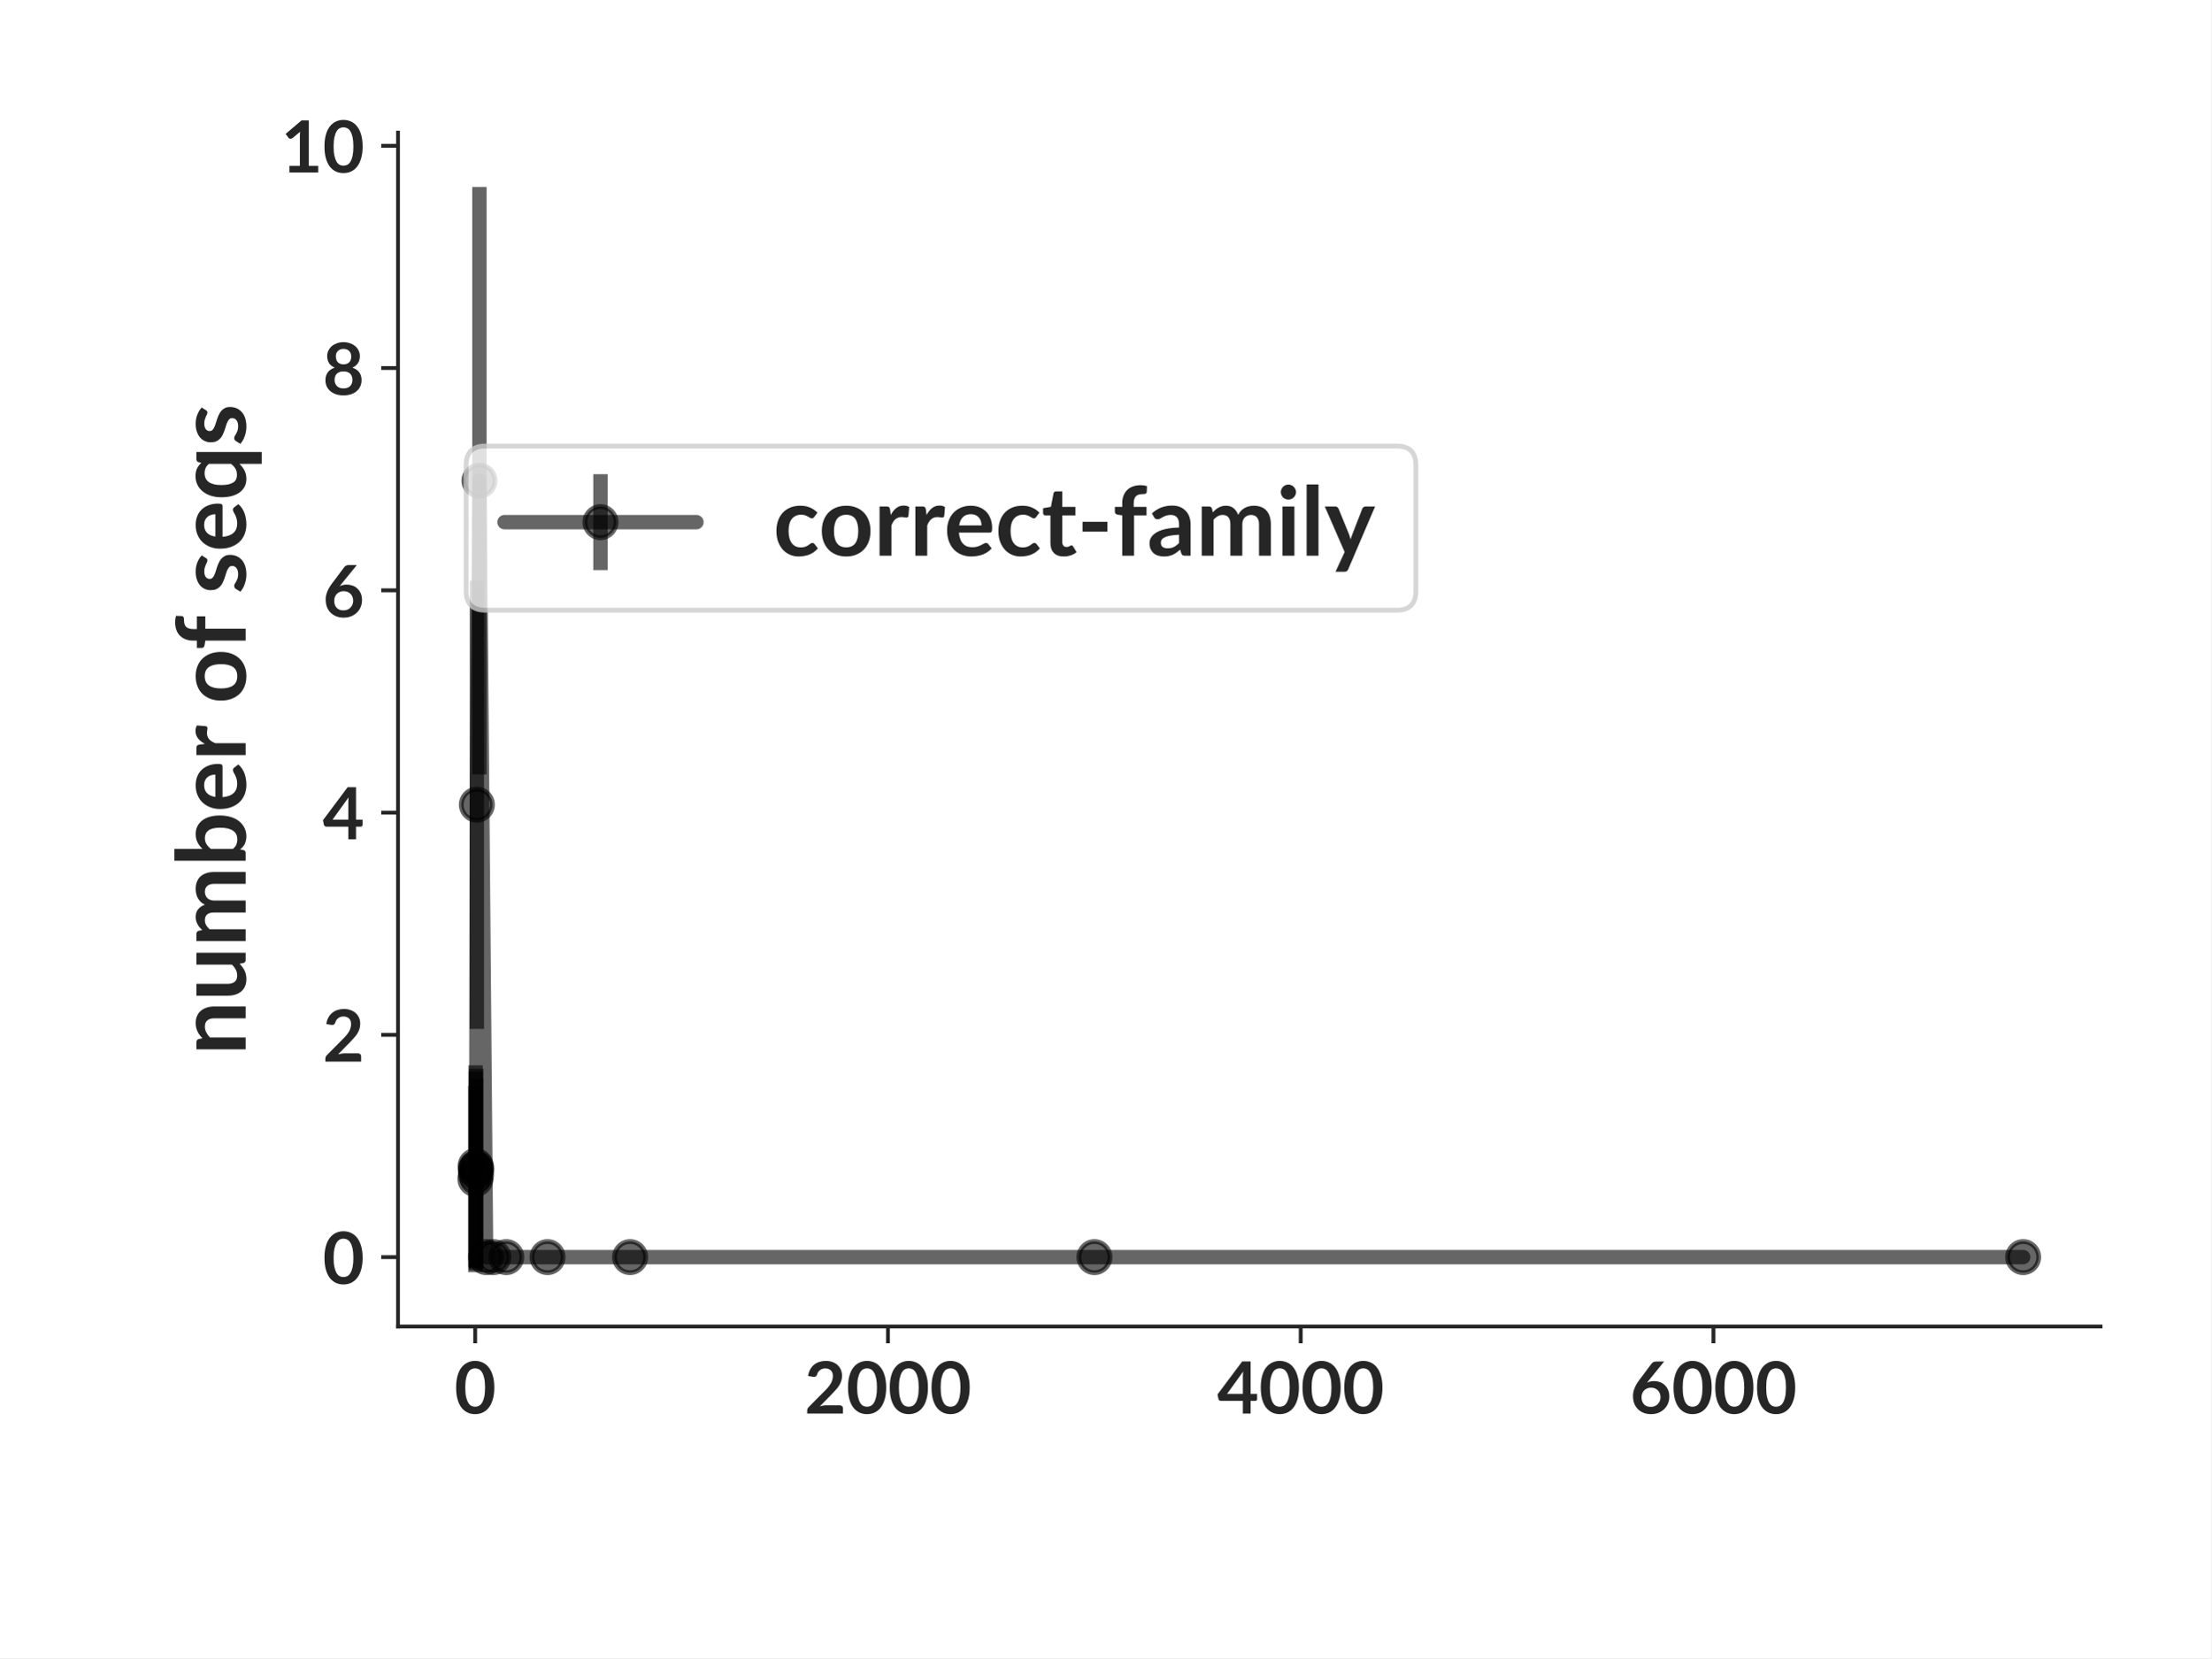
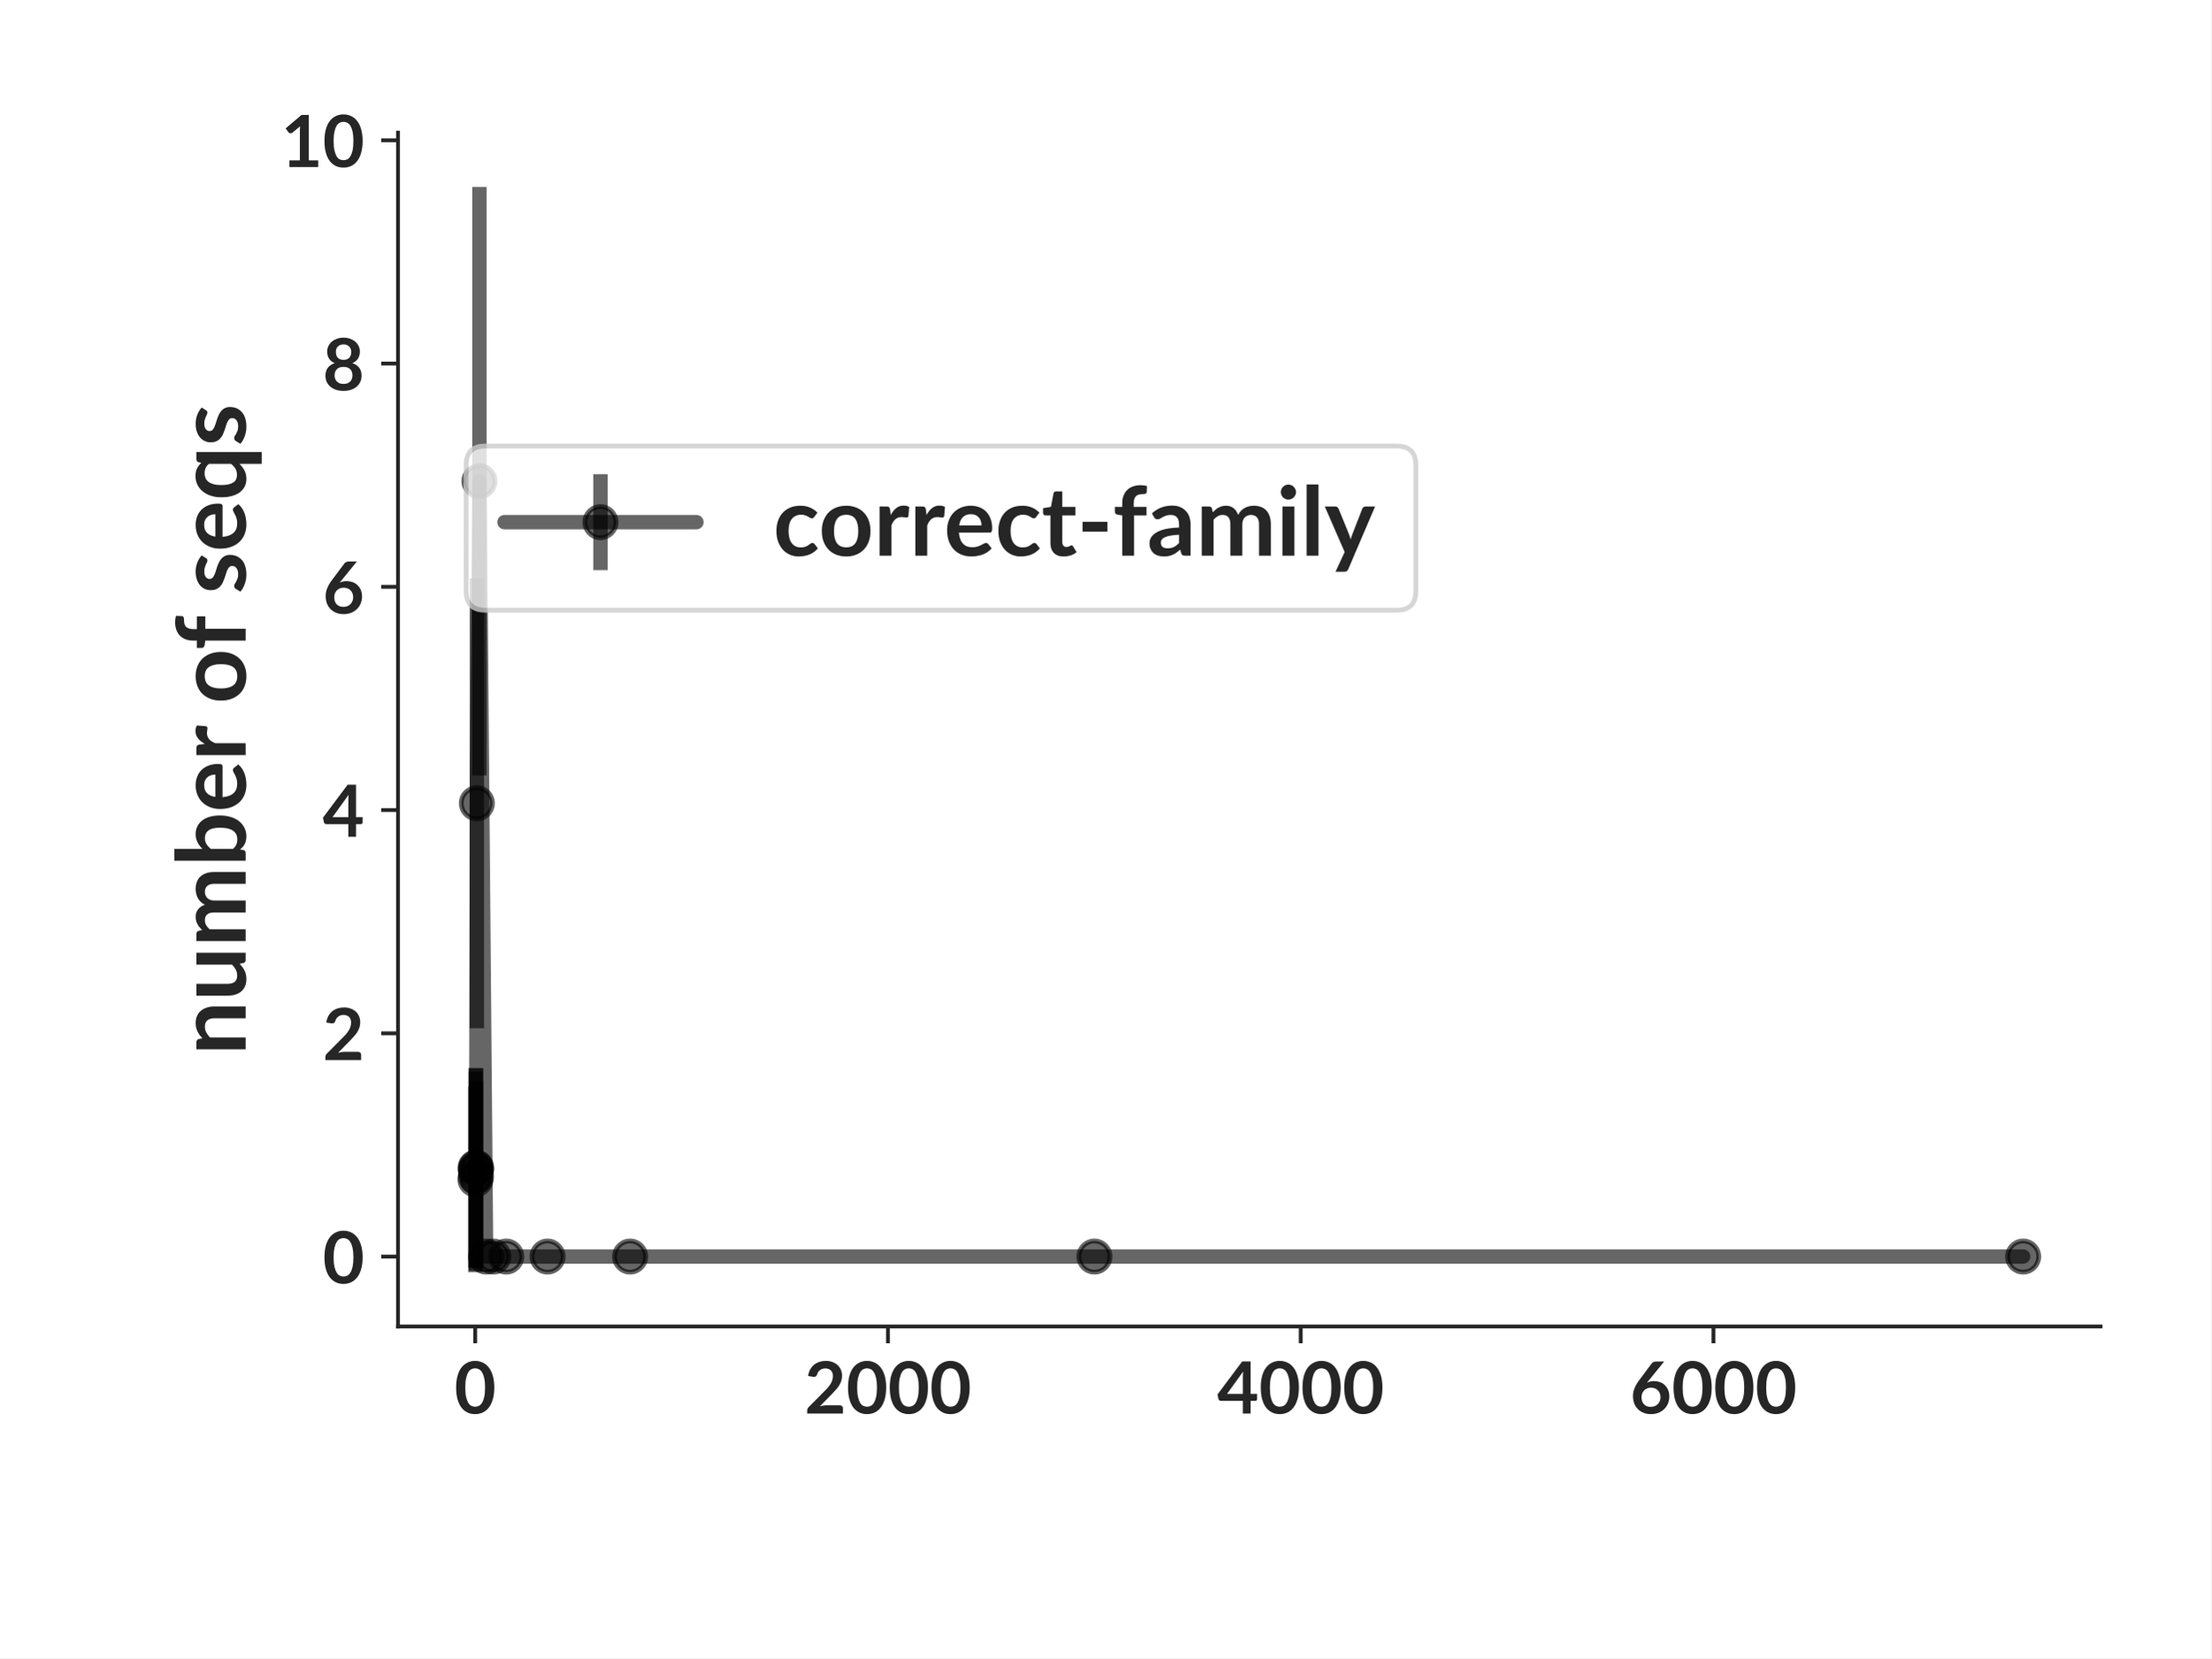
<svg xmlns="http://www.w3.org/2000/svg" xmlns:xlink="http://www.w3.org/1999/xlink" width="460.8pt" height="345.6pt" viewBox="0 0 460.8 345.6" version="1.1">
  <defs>
    <style type="text/css">*{stroke-linejoin: round; stroke-linecap: butt}</style>
  </defs>
  <g id="figure_1">
    <g id="patch_1">
      <path d="M 0 345.6  L 460.8 345.6  L 460.8 0  L 0 0  z " style="fill: #ffffff" />
    </g>
    <g id="axes_1">
      <g id="patch_2">
        <path d="M 82.944 276.48  L 437.76 276.48  L 437.76 27.648  L 82.944 27.648  z " style="fill: #ffffff" />
      </g>
      <g id="matplotlib.axis_1">
        <g id="xtick_1">
          <g id="line2d_1">
            <defs>
-               <path id="m485524770a" d="M 0 0  L 0 3.5  " style="stroke: #262626; stroke-width: 0.8" />
+               <path id="m632cafc0ba" d="M 0 0  L 0 3.5  " style="stroke: #262626; stroke-width: 0.8" />
            </defs>
            <g>
-               <use xlink:href="#m485524770a" x="99.029" y="276.48" style="fill: #262626; stroke: #262626; stroke-width: 0.8" />
+               <use xlink:href="#m632cafc0ba" x="99.029" y="276.48" style="fill: #262626; stroke: #262626; stroke-width: 0.8" />
            </g>
          </g>
          <g id="text_1">
            <text style="font-weight: 700; font-size: 15px; font-family: 'Lato'; text-anchor: middle; fill: #262626" x="99.029" y="294.625" transform="rotate(-0 99.02899 294.6245)">0</text>
          </g>
        </g>
        <g id="xtick_2">
          <g id="line2d_2">
            <g>
-               <use xlink:href="#m485524770a" x="185.051" y="276.48" style="fill: #262626; stroke: #262626; stroke-width: 0.8" />
+               <use xlink:href="#m632cafc0ba" x="185.051" y="276.48" style="fill: #262626; stroke: #262626; stroke-width: 0.8" />
            </g>
          </g>
          <g id="text_2">
            <text style="font-weight: 700; font-size: 15px; font-family: 'Lato'; text-anchor: middle; fill: #262626" x="185.051" y="294.625" transform="rotate(-0 185.0507 294.6245)">2000</text>
          </g>
        </g>
        <g id="xtick_3">
          <g id="line2d_3">
            <g>
-               <use xlink:href="#m485524770a" x="271.072" y="276.48" style="fill: #262626; stroke: #262626; stroke-width: 0.8" />
+               <use xlink:href="#m632cafc0ba" x="271.072" y="276.48" style="fill: #262626; stroke: #262626; stroke-width: 0.8" />
            </g>
          </g>
          <g id="text_3">
            <text style="font-weight: 700; font-size: 15px; font-family: 'Lato'; text-anchor: middle; fill: #262626" x="271.072" y="294.625" transform="rotate(-0 271.0725 294.6245)">4000</text>
          </g>
        </g>
        <g id="xtick_4">
          <g id="line2d_4">
            <g>
-               <use xlink:href="#m485524770a" x="357.094" y="276.48" style="fill: #262626; stroke: #262626; stroke-width: 0.8" />
+               <use xlink:href="#m632cafc0ba" x="357.094" y="276.48" style="fill: #262626; stroke: #262626; stroke-width: 0.8" />
            </g>
          </g>
          <g id="text_4">
            <text style="font-weight: 700; font-size: 15px; font-family: 'Lato'; text-anchor: middle; fill: #262626" x="357.094" y="294.625" transform="rotate(-0 357.0942 294.6245)">6000</text>
          </g>
        </g>
      </g>
      <g id="matplotlib.axis_2">
        <g id="ytick_1">
          <g id="line2d_5">
            <defs>
-               <path id="mf9f86a0f43" d="M 0 0  L -3.5 0  " style="stroke: #262626; stroke-width: 0.8" />
+               <path id="m82e2b56871" d="M 0 0  L -3.5 0  " style="stroke: #262626; stroke-width: 0.8" />
            </defs>
            <g>
-               <use xlink:href="#mf9f86a0f43" x="82.944" y="262.024" style="fill: #262626; stroke: #262626; stroke-width: 0.8" />
+               <use xlink:href="#m82e2b56871" x="82.944" y="261.91" style="fill: #262626; stroke: #262626; stroke-width: 0.8" />
            </g>
          </g>
          <g id="text_5">
-             <text style="font-weight: 700; font-size: 15px; font-family: 'Lato'; text-anchor: end; fill: #262626" x="75.944" y="267.596" transform="rotate(-0 75.944 267.596)">0</text>
+             <text style="font-weight: 700; font-size: 15px; font-family: 'Lato'; text-anchor: end; fill: #262626" x="75.944" y="267.483" transform="rotate(-0 75.944 267.4827)">0</text>
          </g>
        </g>
        <g id="ytick_2">
          <g id="line2d_6">
            <g>
-               <use xlink:href="#mf9f86a0f43" x="82.944" y="215.695" style="fill: #262626; stroke: #262626; stroke-width: 0.8" />
+               <use xlink:href="#m82e2b56871" x="82.944" y="215.376" style="fill: #262626; stroke: #262626; stroke-width: 0.8" />
            </g>
          </g>
          <g id="text_6">
-             <text style="font-weight: 700; font-size: 15px; font-family: 'Lato'; text-anchor: end; fill: #262626" x="75.944" y="221.268" transform="rotate(-0 75.944 221.2677)">2</text>
+             <text style="font-weight: 700; font-size: 15px; font-family: 'Lato'; text-anchor: end; fill: #262626" x="75.944" y="220.948" transform="rotate(-0 75.944 220.9478)">2</text>
          </g>
        </g>
        <g id="ytick_3">
          <g id="line2d_7">
            <g>
-               <use xlink:href="#mf9f86a0f43" x="82.944" y="169.367" style="fill: #262626; stroke: #262626; stroke-width: 0.8" />
+               <use xlink:href="#m82e2b56871" x="82.944" y="168.841" style="fill: #262626; stroke: #262626; stroke-width: 0.8" />
            </g>
          </g>
          <g id="text_7">
-             <text style="font-weight: 700; font-size: 15px; font-family: 'Lato'; text-anchor: end; fill: #262626" x="75.944" y="174.939" transform="rotate(-0 75.944 174.9394)">4</text>
+             <text style="font-weight: 700; font-size: 15px; font-family: 'Lato'; text-anchor: end; fill: #262626" x="75.944" y="174.413" transform="rotate(-0 75.944 174.4129)">4</text>
          </g>
        </g>
        <g id="ytick_4">
          <g id="line2d_8">
            <g>
-               <use xlink:href="#mf9f86a0f43" x="82.944" y="123.039" style="fill: #262626; stroke: #262626; stroke-width: 0.8" />
+               <use xlink:href="#m82e2b56871" x="82.944" y="122.306" style="fill: #262626; stroke: #262626; stroke-width: 0.8" />
            </g>
          </g>
          <g id="text_8">
-             <text style="font-weight: 700; font-size: 15px; font-family: 'Lato'; text-anchor: end; fill: #262626" x="75.944" y="128.611" transform="rotate(-0 75.944 128.6111)">6</text>
+             <text style="font-weight: 700; font-size: 15px; font-family: 'Lato'; text-anchor: end; fill: #262626" x="75.944" y="127.878" transform="rotate(-0 75.944 127.878)">6</text>
          </g>
        </g>
        <g id="ytick_5">
          <g id="line2d_9">
            <g>
-               <use xlink:href="#mf9f86a0f43" x="82.944" y="76.711" style="fill: #262626; stroke: #262626; stroke-width: 0.8" />
+               <use xlink:href="#m82e2b56871" x="82.944" y="75.771" style="fill: #262626; stroke: #262626; stroke-width: 0.8" />
            </g>
          </g>
          <g id="text_9">
-             <text style="font-weight: 700; font-size: 15px; font-family: 'Lato'; text-anchor: end; fill: #262626" x="75.944" y="82.283" transform="rotate(-0 75.944 82.2828)">8</text>
+             <text style="font-weight: 700; font-size: 15px; font-family: 'Lato'; text-anchor: end; fill: #262626" x="75.944" y="81.343" transform="rotate(-0 75.944 81.34317)">8</text>
          </g>
        </g>
        <g id="ytick_6">
          <g id="line2d_10">
            <g>
-               <use xlink:href="#mf9f86a0f43" x="82.944" y="30.382" style="fill: #262626; stroke: #262626; stroke-width: 0.8" />
+               <use xlink:href="#m82e2b56871" x="82.944" y="29.236" style="fill: #262626; stroke: #262626; stroke-width: 0.8" />
            </g>
          </g>
          <g id="text_10">
-             <text style="font-weight: 700; font-size: 15px; font-family: 'Lato'; text-anchor: end; fill: #262626" x="75.944" y="35.955" transform="rotate(-0 75.944 35.95451)">10</text>
+             <text style="font-weight: 700; font-size: 15px; font-family: 'Lato'; text-anchor: end; fill: #262626" x="75.944" y="34.808" transform="rotate(-0 75.944 34.8083)">10</text>
          </g>
        </g>
        <g id="text_11">
          <text style="font-weight: 700; font-size: 20px; font-family: 'Lato'; text-anchor: middle; fill: #262626" x="51.194" y="152.064" transform="rotate(-90 51.194 152.064)">number of seqs</text>
        </g>
      </g>
      <g id="LineCollection_1">
-         <path d="M 99.072 265.169  L 99.072 226.35  " clip-path="url(#p2bc1649f68)" style="fill: none; stroke: #000000; stroke-opacity: 0.6; stroke-width: 3" />
-         <path d="M 99.115 264.002  L 99.115 222.042  " clip-path="url(#p2bc1649f68)" style="fill: none; stroke: #000000; stroke-opacity: 0.6; stroke-width: 3" />
-         <path d="M 99.158 264.38  L 99.158 223.377  " clip-path="url(#p2bc1649f68)" style="fill: none; stroke: #000000; stroke-opacity: 0.6; stroke-width: 3" />
-         <path d="M 99.201 264.771  L 99.201 224.813  " clip-path="url(#p2bc1649f68)" style="fill: none; stroke: #000000; stroke-opacity: 0.6; stroke-width: 3" />
-         <path d="M 99.244 264.211  L 99.244 222.774  " clip-path="url(#p2bc1649f68)" style="fill: none; stroke: #000000; stroke-opacity: 0.6; stroke-width: 3" />
-         <path d="M 99.373 214.462  L 99.373 120.987  " clip-path="url(#p2bc1649f68)" style="fill: none; stroke: #000000; stroke-opacity: 0.6; stroke-width: 3" />
-         <path d="M 99.911 161.414  L 99.911 38.959  " clip-path="url(#p2bc1649f68)" style="fill: none; stroke: #000000; stroke-opacity: 0.6; stroke-width: 3" />
-         <path d="M 101.309 262.024  L 101.309 262.024  " clip-path="url(#p2bc1649f68)" style="fill: none; stroke: #000000; stroke-opacity: 0.6; stroke-width: 3" />
-         <path d="M 102.814 262.024  L 102.814 262.024  " clip-path="url(#p2bc1649f68)" style="fill: none; stroke: #000000; stroke-opacity: 0.6; stroke-width: 3" />
-         <path d="M 105.502 262.024  L 105.502 262.024  " clip-path="url(#p2bc1649f68)" style="fill: none; stroke: #000000; stroke-opacity: 0.6; stroke-width: 3" />
-         <path d="M 114.104 262.024  L 114.104 262.024  " clip-path="url(#p2bc1649f68)" style="fill: none; stroke: #000000; stroke-opacity: 0.6; stroke-width: 3" />
-         <path d="M 131.309 262.024  L 131.309 262.024  " clip-path="url(#p2bc1649f68)" style="fill: none; stroke: #000000; stroke-opacity: 0.6; stroke-width: 3" />
-         <path d="M 228.083 262.024  L 228.083 262.024  " clip-path="url(#p2bc1649f68)" style="fill: none; stroke: #000000; stroke-opacity: 0.6; stroke-width: 3" />
-         <path d="M 421.632 262.024  L 421.632 262.024  " clip-path="url(#p2bc1649f68)" style="fill: none; stroke: #000000; stroke-opacity: 0.6; stroke-width: 3" />
+         <path d="M 99.072 265.169  L 99.072 226.473  " clip-path="url(#pa1b2f911ae)" style="fill: none; stroke: #000000; stroke-opacity: 0.6; stroke-width: 3" />
+         <path d="M 99.115 264.14  L 99.115 222.599  " clip-path="url(#pa1b2f911ae)" style="fill: none; stroke: #000000; stroke-opacity: 0.6; stroke-width: 3" />
+         <path d="M 99.158 264.361  L 99.158 223.395  " clip-path="url(#pa1b2f911ae)" style="fill: none; stroke: #000000; stroke-opacity: 0.6; stroke-width: 3" />
+         <path d="M 99.201 264.906  L 99.201 225.433  " clip-path="url(#pa1b2f911ae)" style="fill: none; stroke: #000000; stroke-opacity: 0.6; stroke-width: 3" />
+         <path d="M 99.244 264.171  L 99.244 222.712  " clip-path="url(#pa1b2f911ae)" style="fill: none; stroke: #000000; stroke-opacity: 0.6; stroke-width: 3" />
+         <path d="M 99.373 214.315  L 99.373 120.543  " clip-path="url(#pa1b2f911ae)" style="fill: none; stroke: #000000; stroke-opacity: 0.6; stroke-width: 3" />
+         <path d="M 99.911 161.607  L 99.911 38.959  " clip-path="url(#pa1b2f911ae)" style="fill: none; stroke: #000000; stroke-opacity: 0.6; stroke-width: 3" />
+         <path d="M 101.309 261.91  L 101.309 261.91  " clip-path="url(#pa1b2f911ae)" style="fill: none; stroke: #000000; stroke-opacity: 0.6; stroke-width: 3" />
+         <path d="M 102.814 261.91  L 102.814 261.91  " clip-path="url(#pa1b2f911ae)" style="fill: none; stroke: #000000; stroke-opacity: 0.6; stroke-width: 3" />
+         <path d="M 105.502 261.91  L 105.502 261.91  " clip-path="url(#pa1b2f911ae)" style="fill: none; stroke: #000000; stroke-opacity: 0.6; stroke-width: 3" />
+         <path d="M 114.104 261.91  L 114.104 261.91  " clip-path="url(#pa1b2f911ae)" style="fill: none; stroke: #000000; stroke-opacity: 0.6; stroke-width: 3" />
+         <path d="M 131.309 261.91  L 131.309 261.91  " clip-path="url(#pa1b2f911ae)" style="fill: none; stroke: #000000; stroke-opacity: 0.6; stroke-width: 3" />
+         <path d="M 228.083 261.91  L 228.083 261.91  " clip-path="url(#pa1b2f911ae)" style="fill: none; stroke: #000000; stroke-opacity: 0.6; stroke-width: 3" />
+         <path d="M 421.632 261.91  L 421.632 261.91  " clip-path="url(#pa1b2f911ae)" style="fill: none; stroke: #000000; stroke-opacity: 0.6; stroke-width: 3" />
      </g>
      <g id="line2d_11">
-         <path d="M 99.072 245.76  L 99.115 243.022  L 99.158 243.878  L 99.201 244.792  L 99.244 243.492  L 99.373 167.724  L 99.911 100.186  L 101.309 262.024  L 102.814 262.024  L 105.502 262.024  L 114.104 262.024  L 131.309 262.024  L 228.083 262.024  L 421.632 262.024  " clip-path="url(#p2bc1649f68)" style="fill: none; stroke: #000000; stroke-opacity: 0.6; stroke-width: 3; stroke-linecap: round" />
+         <path d="M 99.072 245.821  L 99.115 243.369  L 99.158 243.878  L 99.201 245.169  L 99.244 243.442  L 99.373 167.429  L 99.911 100.283  L 101.309 261.91  L 102.814 261.91  L 105.502 261.91  L 114.104 261.91  L 131.309 261.91  L 228.083 261.91  L 421.632 261.91  " clip-path="url(#pa1b2f911ae)" style="fill: none; stroke: #000000; stroke-opacity: 0.6; stroke-width: 3; stroke-linecap: round" />
        <defs>
-           <path id="m178159f581" d="M 0 3.25  C 0.862 3.25 1.689 2.908 2.298 2.298  C 2.908 1.689 3.25 0.862 3.25 0  C 3.25 -0.862 2.908 -1.689 2.298 -2.298  C 1.689 -2.908 0.862 -3.25 0 -3.25  C -0.862 -3.25 -1.689 -2.908 -2.298 -2.298  C -2.908 -1.689 -3.25 -0.862 -3.25 0  C -3.25 0.862 -2.908 1.689 -2.298 2.298  C -1.689 2.908 -0.862 3.25 0 3.25  z " style="stroke: #000000; stroke-opacity: 0.6" />
+           <path id="m3e4aa01f35" d="M 0 3.25  C 0.862 3.25 1.689 2.908 2.298 2.298  C 2.908 1.689 3.25 0.862 3.25 0  C 3.25 -0.862 2.908 -1.689 2.298 -2.298  C 1.689 -2.908 0.862 -3.25 0 -3.25  C -0.862 -3.25 -1.689 -2.908 -2.298 -2.298  C -2.908 -1.689 -3.25 -0.862 -3.25 0  C -3.25 0.862 -2.908 1.689 -2.298 2.298  C -1.689 2.908 -0.862 3.25 0 3.25  z " style="stroke: #000000; stroke-opacity: 0.6" />
        </defs>
-         <g clip-path="url(#p2bc1649f68)">
-           <use xlink:href="#m178159f581" x="99.072" y="245.76" style="fill-opacity: 0.6; stroke: #000000; stroke-opacity: 0.6" />
-           <use xlink:href="#m178159f581" x="99.115" y="243.022" style="fill-opacity: 0.6; stroke: #000000; stroke-opacity: 0.6" />
-           <use xlink:href="#m178159f581" x="99.158" y="243.878" style="fill-opacity: 0.6; stroke: #000000; stroke-opacity: 0.6" />
-           <use xlink:href="#m178159f581" x="99.201" y="244.792" style="fill-opacity: 0.6; stroke: #000000; stroke-opacity: 0.6" />
-           <use xlink:href="#m178159f581" x="99.244" y="243.492" style="fill-opacity: 0.6; stroke: #000000; stroke-opacity: 0.6" />
-           <use xlink:href="#m178159f581" x="99.373" y="167.724" style="fill-opacity: 0.6; stroke: #000000; stroke-opacity: 0.6" />
-           <use xlink:href="#m178159f581" x="99.911" y="100.186" style="fill-opacity: 0.6; stroke: #000000; stroke-opacity: 0.6" />
-           <use xlink:href="#m178159f581" x="101.309" y="262.024" style="fill-opacity: 0.6; stroke: #000000; stroke-opacity: 0.6" />
-           <use xlink:href="#m178159f581" x="102.814" y="262.024" style="fill-opacity: 0.6; stroke: #000000; stroke-opacity: 0.6" />
-           <use xlink:href="#m178159f581" x="105.502" y="262.024" style="fill-opacity: 0.6; stroke: #000000; stroke-opacity: 0.6" />
-           <use xlink:href="#m178159f581" x="114.104" y="262.024" style="fill-opacity: 0.6; stroke: #000000; stroke-opacity: 0.6" />
-           <use xlink:href="#m178159f581" x="131.309" y="262.024" style="fill-opacity: 0.6; stroke: #000000; stroke-opacity: 0.6" />
-           <use xlink:href="#m178159f581" x="228.083" y="262.024" style="fill-opacity: 0.6; stroke: #000000; stroke-opacity: 0.6" />
-           <use xlink:href="#m178159f581" x="421.632" y="262.024" style="fill-opacity: 0.6; stroke: #000000; stroke-opacity: 0.6" />
+         <g clip-path="url(#pa1b2f911ae)">
+           <use xlink:href="#m3e4aa01f35" x="99.072" y="245.821" style="fill-opacity: 0.6; stroke: #000000; stroke-opacity: 0.6" />
+           <use xlink:href="#m3e4aa01f35" x="99.115" y="243.369" style="fill-opacity: 0.6; stroke: #000000; stroke-opacity: 0.6" />
+           <use xlink:href="#m3e4aa01f35" x="99.158" y="243.878" style="fill-opacity: 0.6; stroke: #000000; stroke-opacity: 0.6" />
+           <use xlink:href="#m3e4aa01f35" x="99.201" y="245.169" style="fill-opacity: 0.6; stroke: #000000; stroke-opacity: 0.6" />
+           <use xlink:href="#m3e4aa01f35" x="99.244" y="243.442" style="fill-opacity: 0.6; stroke: #000000; stroke-opacity: 0.6" />
+           <use xlink:href="#m3e4aa01f35" x="99.373" y="167.429" style="fill-opacity: 0.6; stroke: #000000; stroke-opacity: 0.6" />
+           <use xlink:href="#m3e4aa01f35" x="99.911" y="100.283" style="fill-opacity: 0.6; stroke: #000000; stroke-opacity: 0.6" />
+           <use xlink:href="#m3e4aa01f35" x="101.309" y="261.91" style="fill-opacity: 0.6; stroke: #000000; stroke-opacity: 0.6" />
+           <use xlink:href="#m3e4aa01f35" x="102.814" y="261.91" style="fill-opacity: 0.6; stroke: #000000; stroke-opacity: 0.6" />
+           <use xlink:href="#m3e4aa01f35" x="105.502" y="261.91" style="fill-opacity: 0.6; stroke: #000000; stroke-opacity: 0.6" />
+           <use xlink:href="#m3e4aa01f35" x="114.104" y="261.91" style="fill-opacity: 0.6; stroke: #000000; stroke-opacity: 0.6" />
+           <use xlink:href="#m3e4aa01f35" x="131.309" y="261.91" style="fill-opacity: 0.6; stroke: #000000; stroke-opacity: 0.6" />
+           <use xlink:href="#m3e4aa01f35" x="228.083" y="261.91" style="fill-opacity: 0.6; stroke: #000000; stroke-opacity: 0.6" />
+           <use xlink:href="#m3e4aa01f35" x="421.632" y="261.91" style="fill-opacity: 0.6; stroke: #000000; stroke-opacity: 0.6" />
        </g>
      </g>
      <g id="patch_3">
        <path d="M 82.944 276.48  L 82.944 27.648  " style="fill: none; stroke: #262626; stroke-width: 0.8; stroke-linejoin: miter; stroke-linecap: square" />
      </g>
      <g id="patch_4">
        <path d="M 82.944 276.48  L 437.76 276.48  " style="fill: none; stroke: #262626; stroke-width: 0.8; stroke-linejoin: miter; stroke-linecap: square" />
      </g>
      <g id="legend_1">
        <g id="patch_5">
          <path d="M 101.137 127.181  L 291.077 127.181  Q 295.077 127.181 295.077 123.181  L 295.077 96.971  Q 295.077 92.971 291.077 92.971  L 101.137 92.971  Q 97.137 92.971 97.137 96.971  L 97.137 123.181  Q 97.137 127.181 101.137 127.181  z " style="fill: #ffffff; opacity: 0.8; stroke: #cccccc; stroke-linejoin: miter" />
        </g>
        <g id="LineCollection_2">
          <path d="M 125.137 118.831  L 125.137 98.831  " style="fill: none; stroke: #000000; stroke-opacity: 0.6; stroke-width: 3" />
        </g>
        <g id="line2d_12">
          <path d="M 105.137 108.831  L 145.137 108.831  " style="fill: none; stroke: #000000; stroke-opacity: 0.6; stroke-width: 3; stroke-linecap: round" />
        </g>
        <g id="line2d_13">
          <g>
-             <use xlink:href="#m178159f581" x="125.137" y="108.831" style="fill-opacity: 0.6; stroke: #000000; stroke-opacity: 0.6" />
+             <use xlink:href="#m3e4aa01f35" x="125.137" y="108.831" style="fill-opacity: 0.6; stroke: #000000; stroke-opacity: 0.6" />
          </g>
        </g>
        <g id="text_12">
          <text style="font-weight: 700; font-size: 20px; font-family: 'Lato'; text-anchor: start; fill: #262626" x="161.137" y="115.831" transform="rotate(-0 161.1366 115.8308)">correct-family</text>
        </g>
      </g>
    </g>
  </g>
  <defs>
-     <clipPath id="p2bc1649f68">
+     <clipPath id="pa1b2f911ae">
      <rect x="82.944" y="27.648" width="354.816" height="248.832" />
    </clipPath>
  </defs>
</svg>
